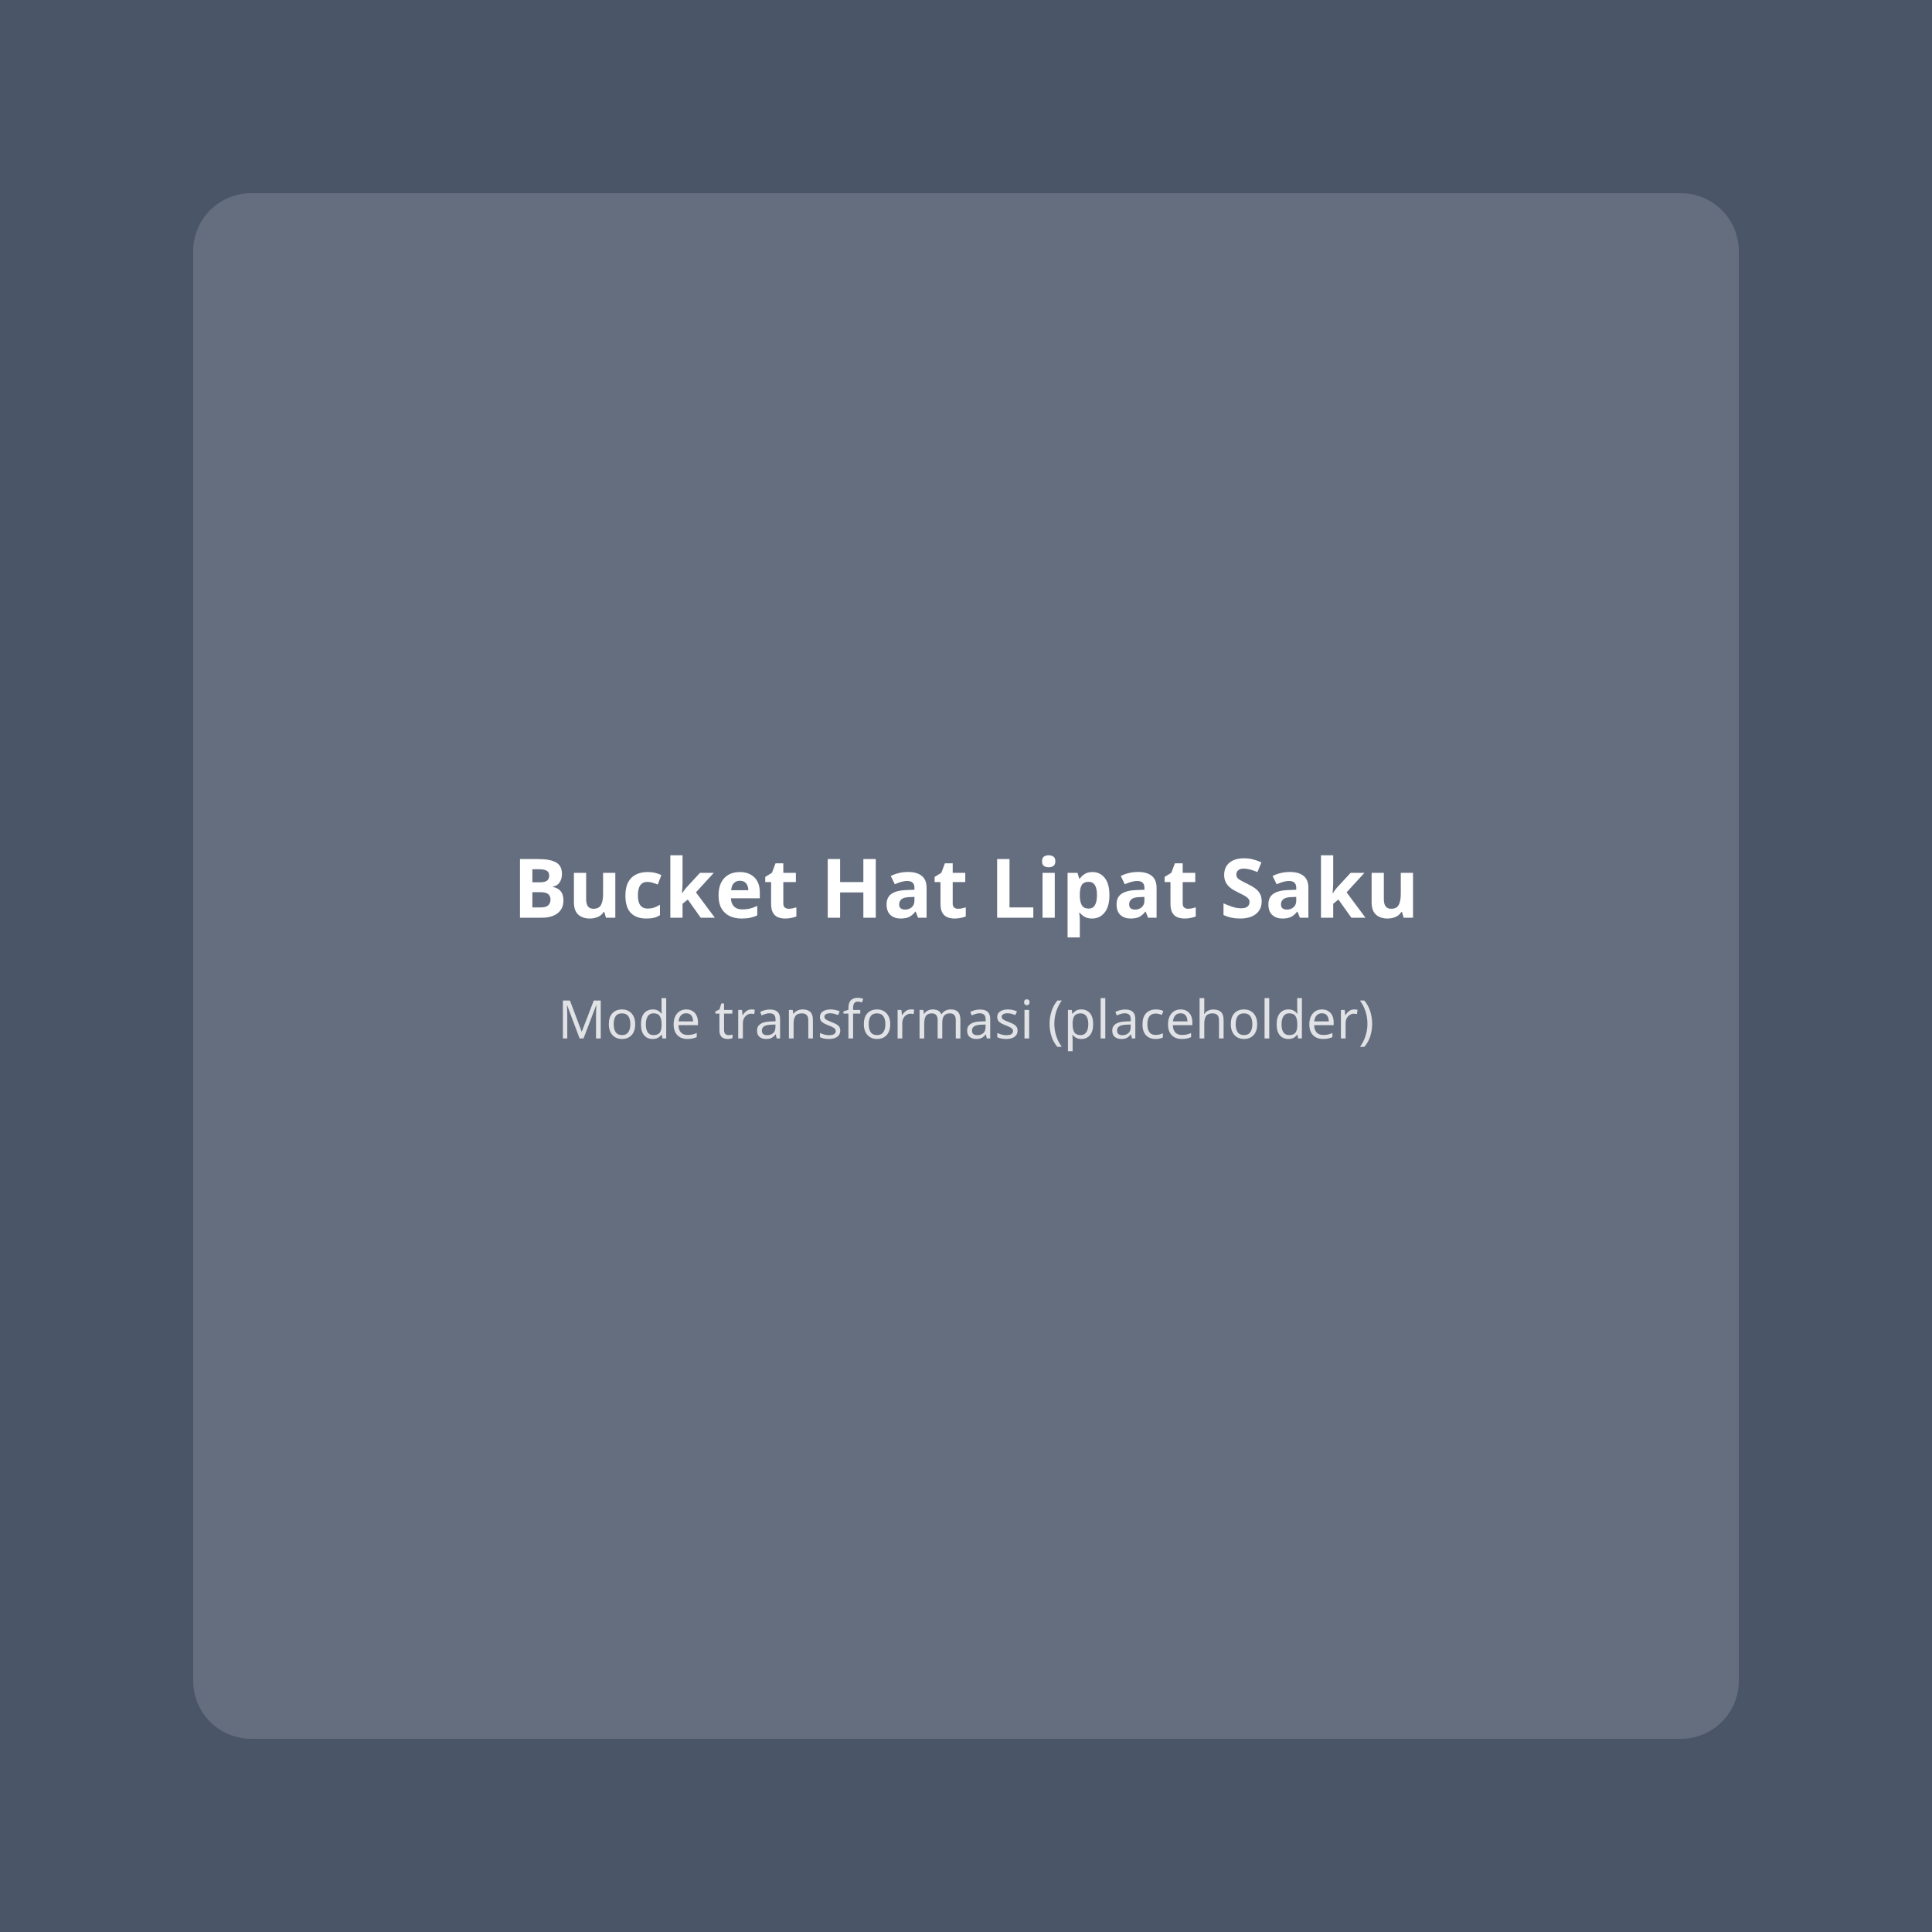
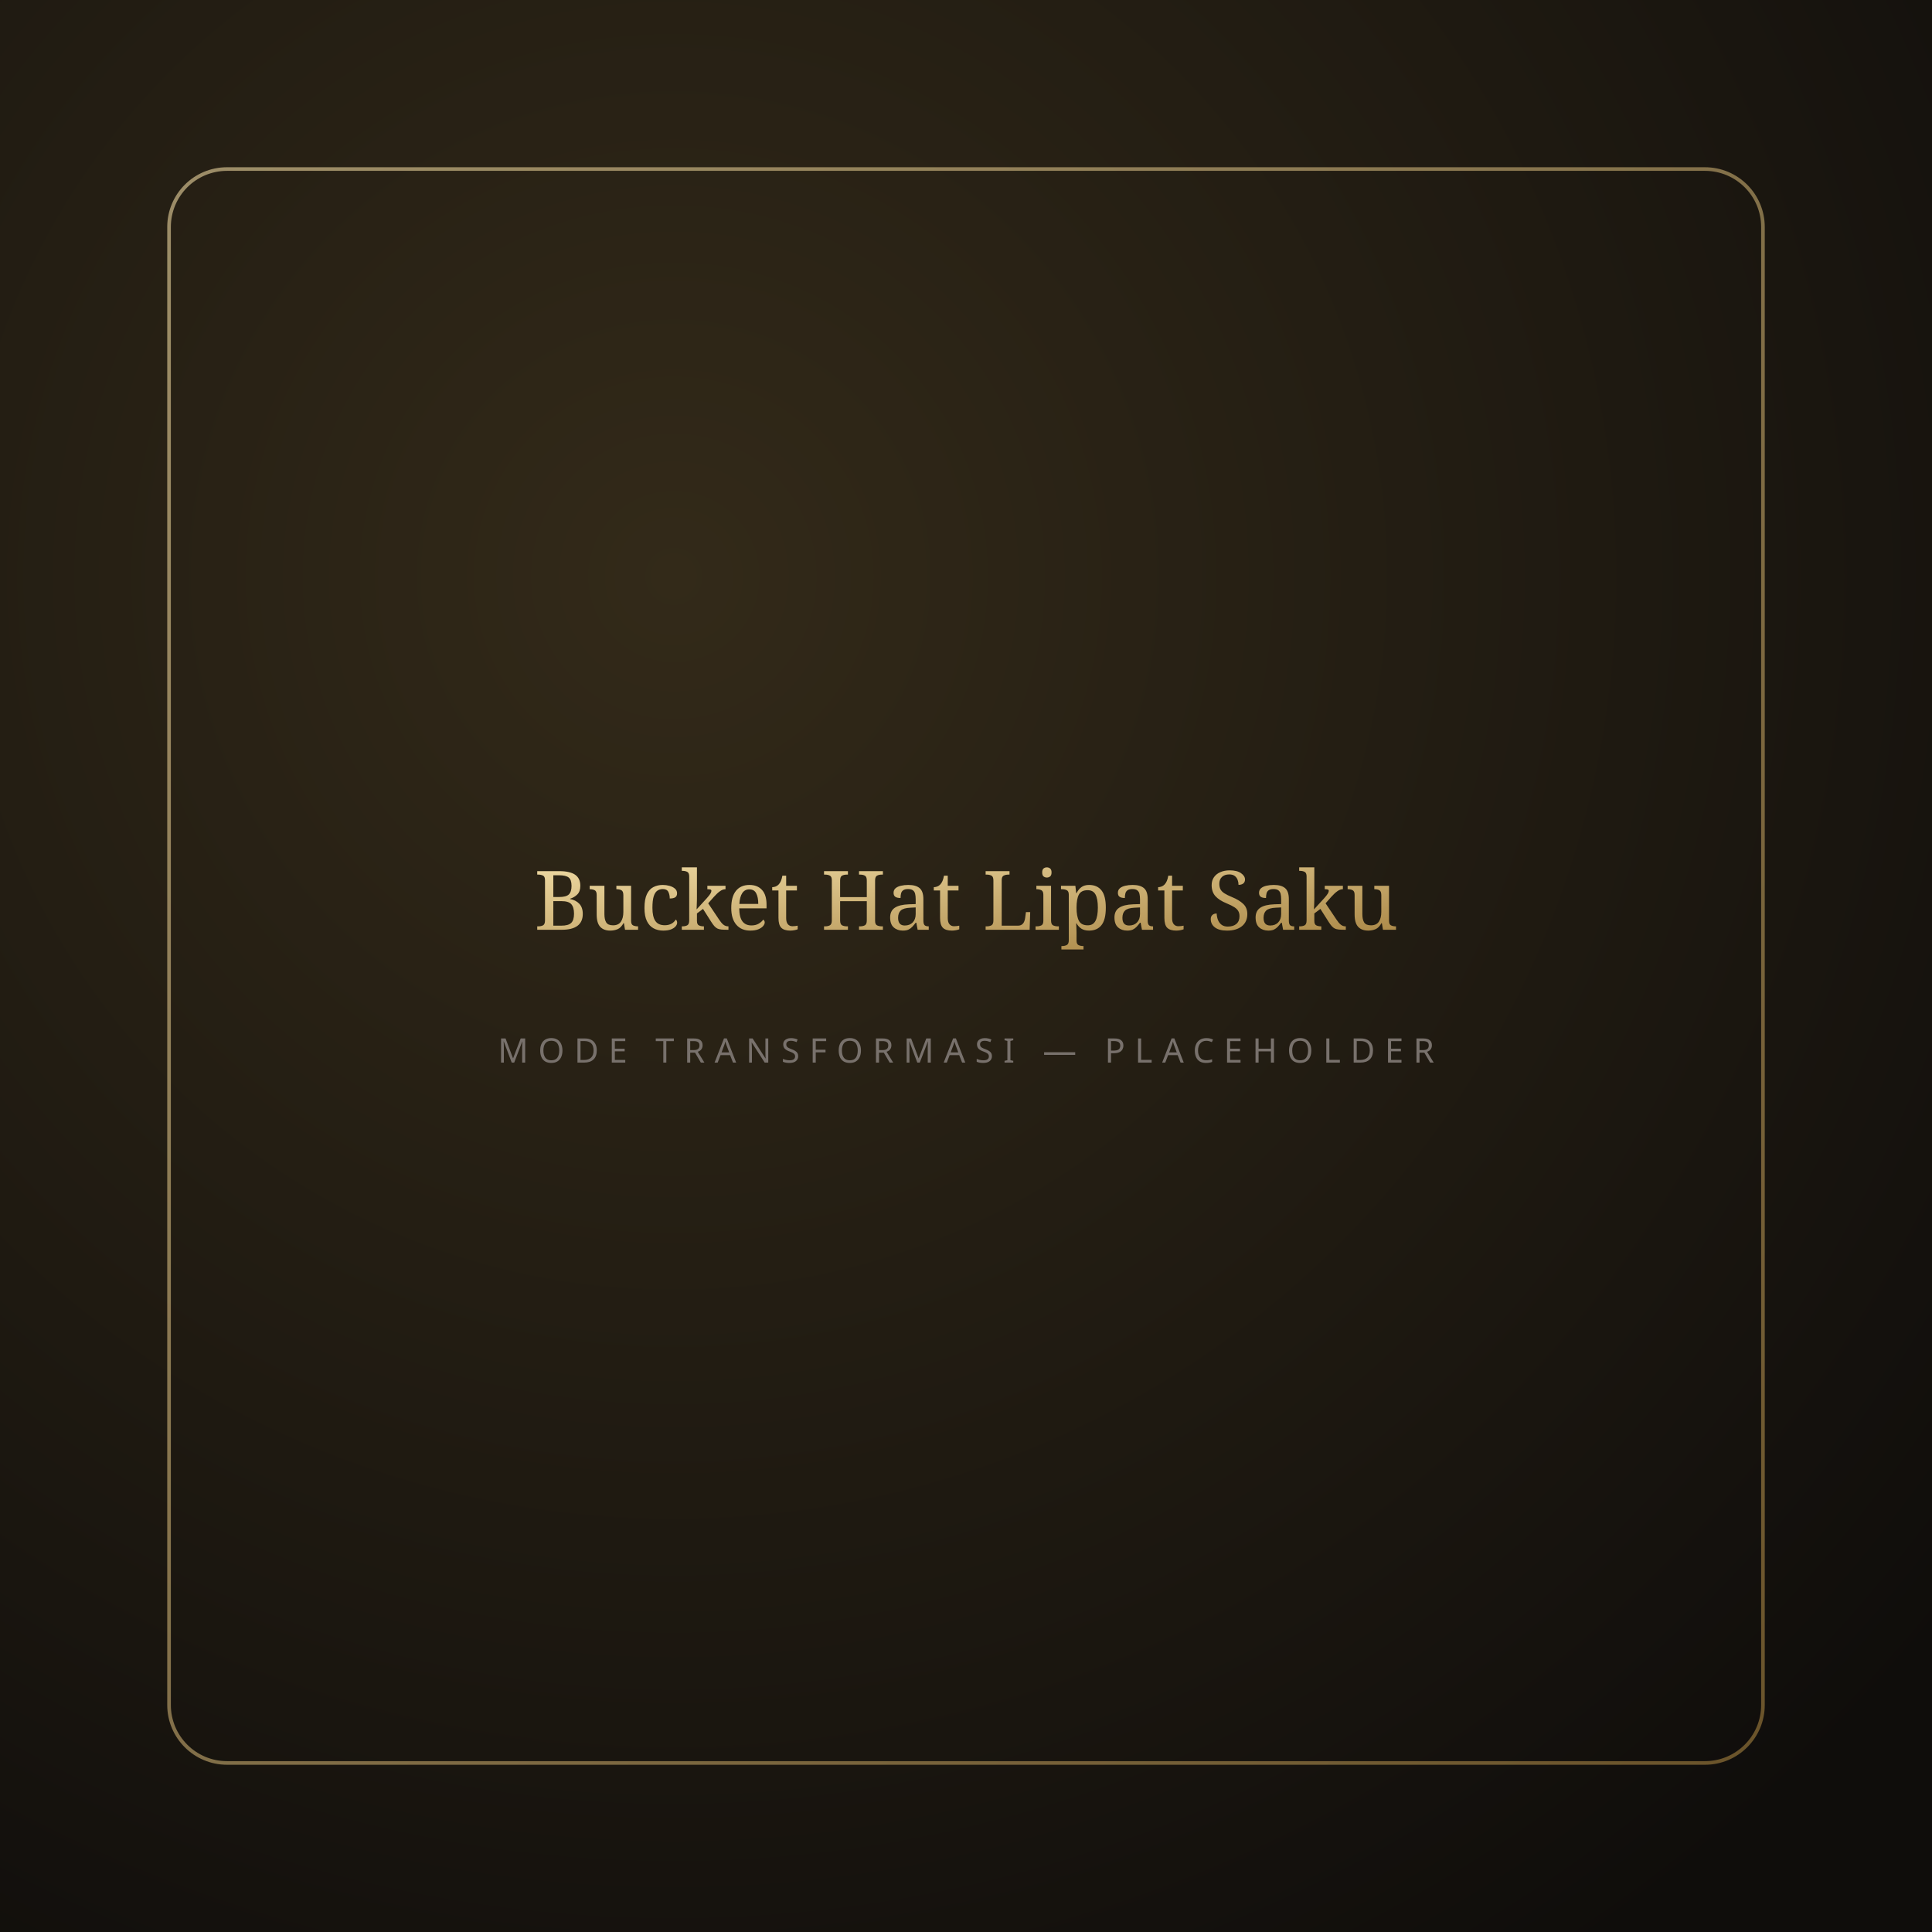
<svg xmlns="http://www.w3.org/2000/svg" width="800" height="800" viewBox="0 0 800 800">
-   <rect width="800" height="800" fill="#4a5568" />
-   <rect x="80" y="80" width="640" height="640" rx="24" fill="#ffffff" fill-opacity="0.15" />
-   <text x="400" y="380" text-anchor="middle" font-family="sans-serif" font-size="34" fill="#ffffff" font-weight="bold">Bucket Hat Lipat Saku</text>
-   <text x="400" y="430" text-anchor="middle" font-family="sans-serif" font-size="22" fill="#ffffff" fill-opacity="0.8">Mode transformasi (placeholder)</text>
+   <defs>
+     <radialGradient id="glow" cx="35%" cy="30%" r="85%">
+       <stop offset="0%" stop-color="#332a19" />
+       <stop offset="100%" stop-color="#0f0d0b" />
+     </radialGradient>
+     <linearGradient id="gold" x1="0" y1="0" x2="1" y2="1">
+       <stop offset="0%" stop-color="#ecd7a0" />
+       <stop offset="100%" stop-color="#a5813f" />
+     </linearGradient>
+   </defs>
+   <rect width="800" height="800" fill="url(#glow)" />
+   <rect x="70" y="70" width="660" height="660" rx="24" fill="none" stroke="url(#gold)" stroke-width="1.5" opacity="0.6" />
+   <text x="400" y="385" text-anchor="middle" font-family="Georgia, serif" font-size="34" fill="url(#gold)">Bucket Hat Lipat Saku</text>
+   <text x="400" y="440" text-anchor="middle" font-family="sans-serif" font-size="14" letter-spacing="4" fill="#78716c">MODE TRANSFORMASI — PLACEHOLDER</text>
</svg>
